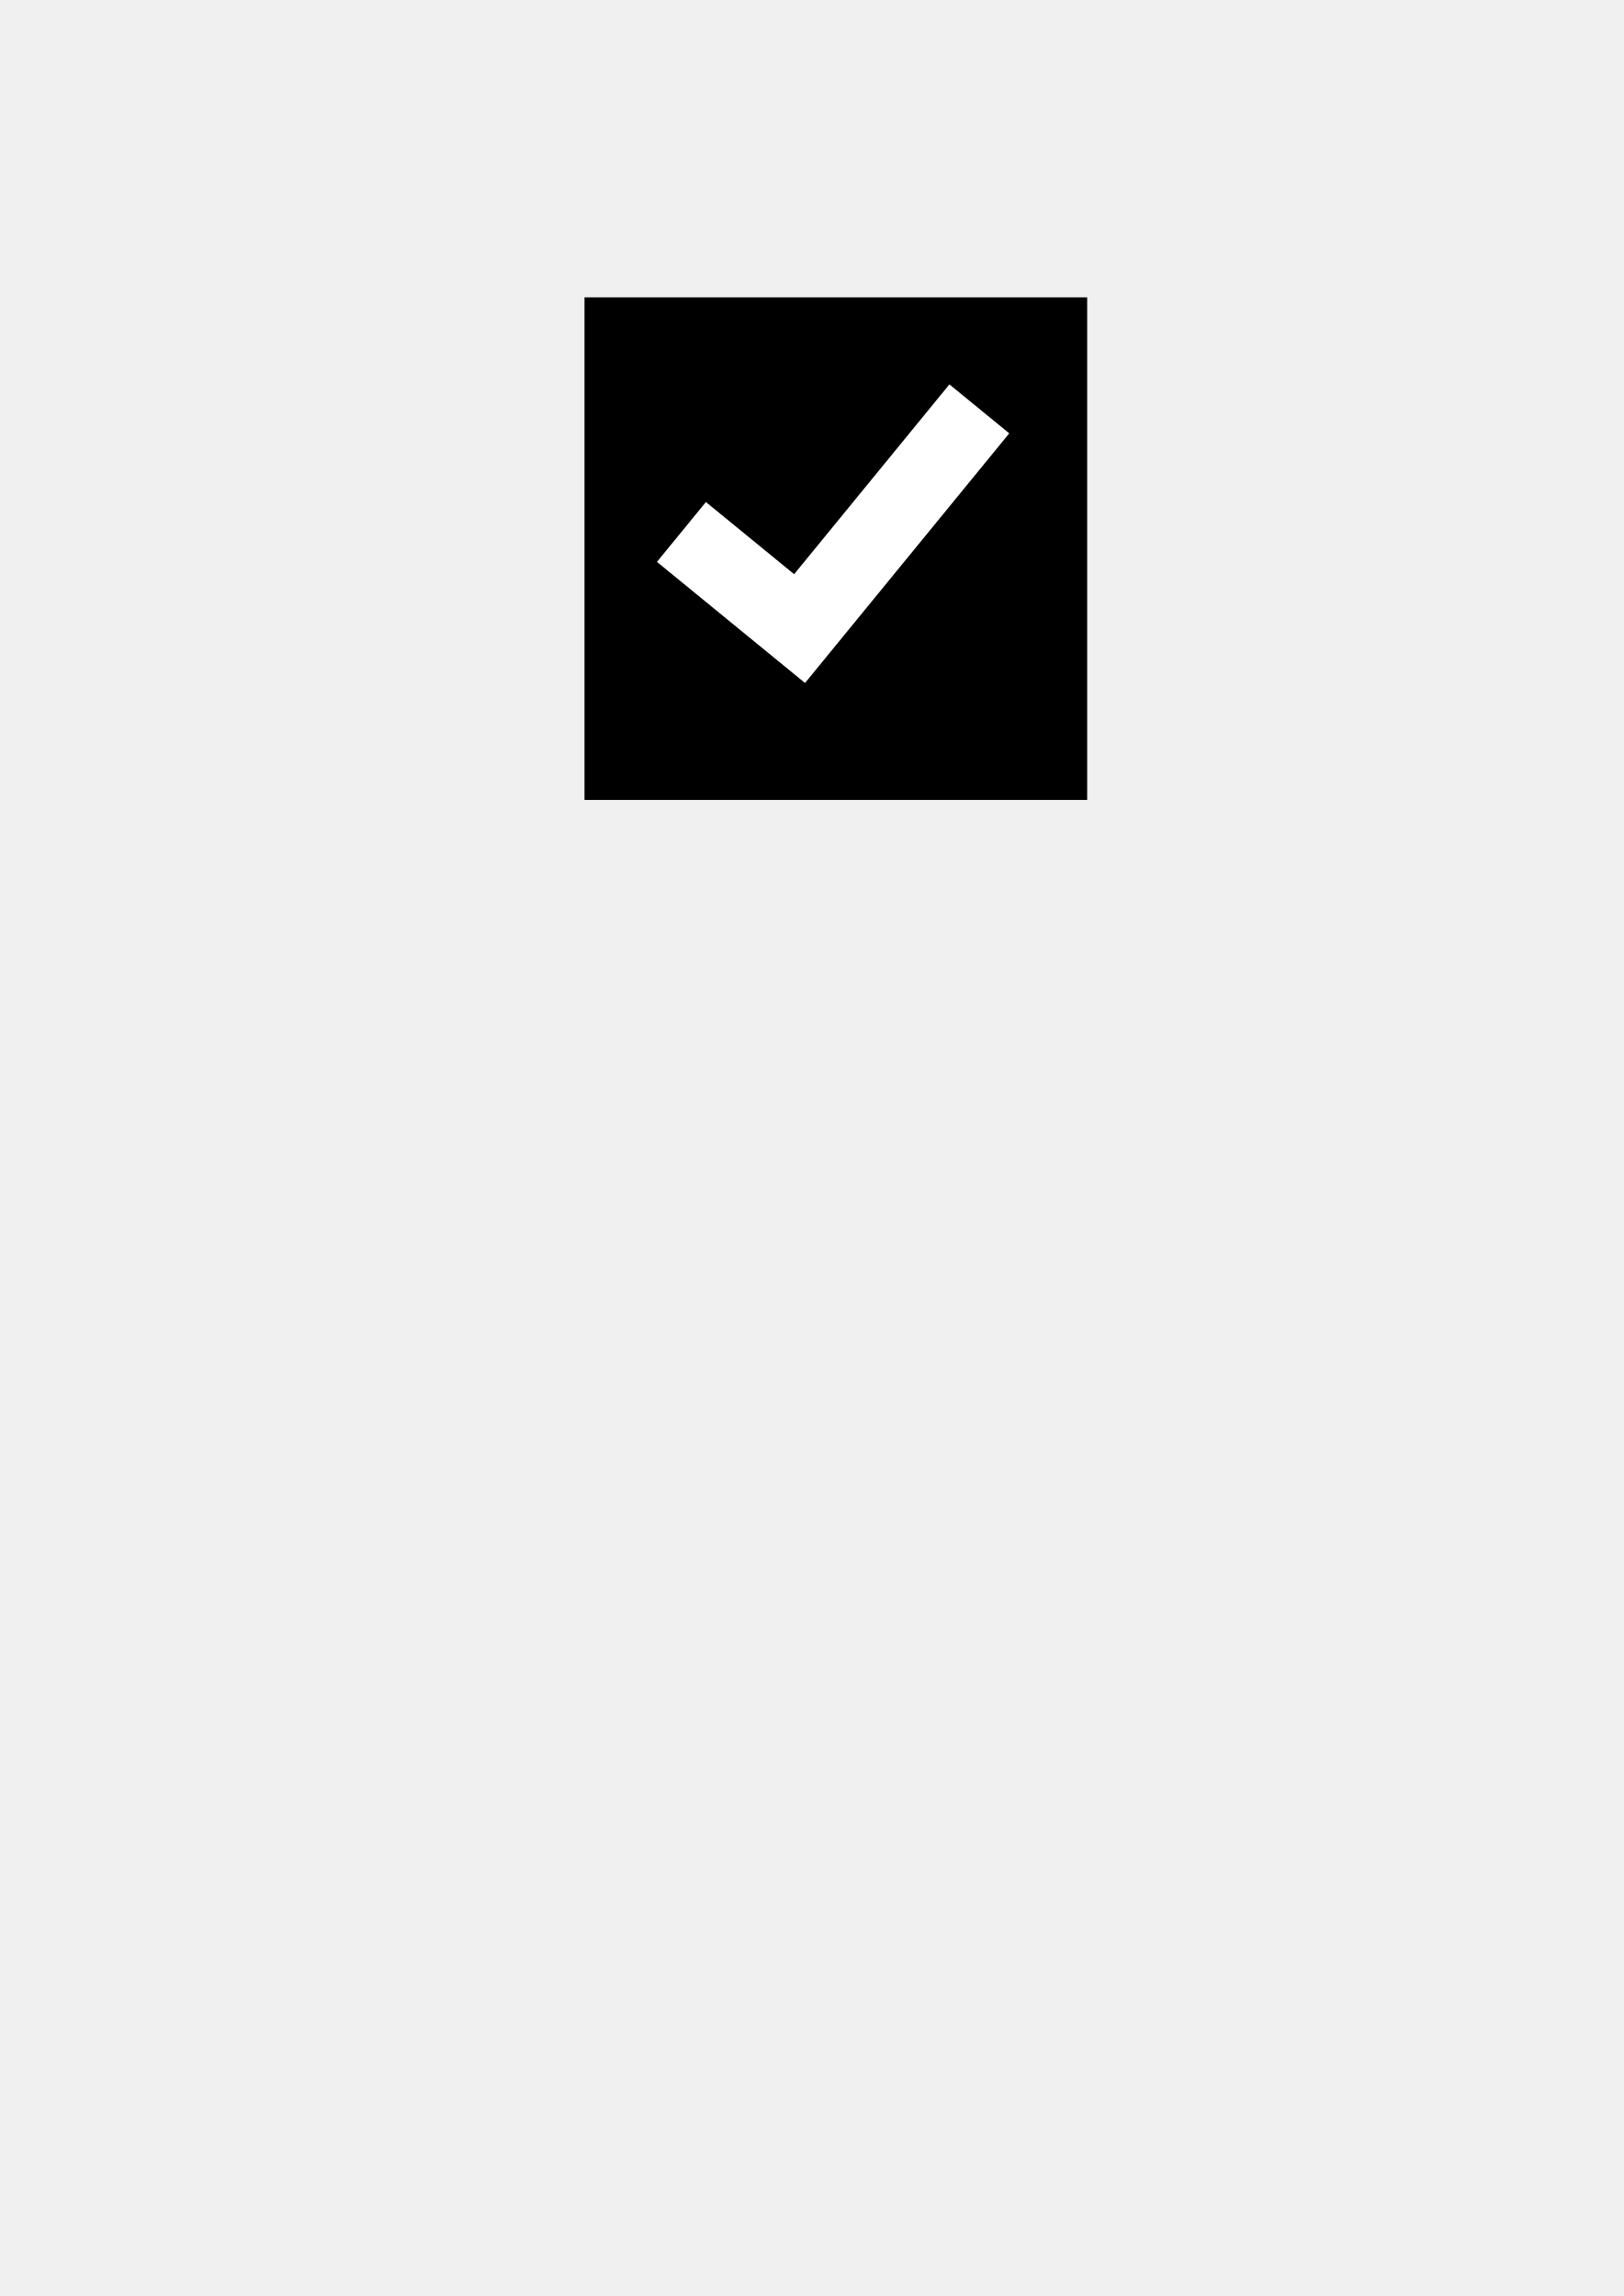
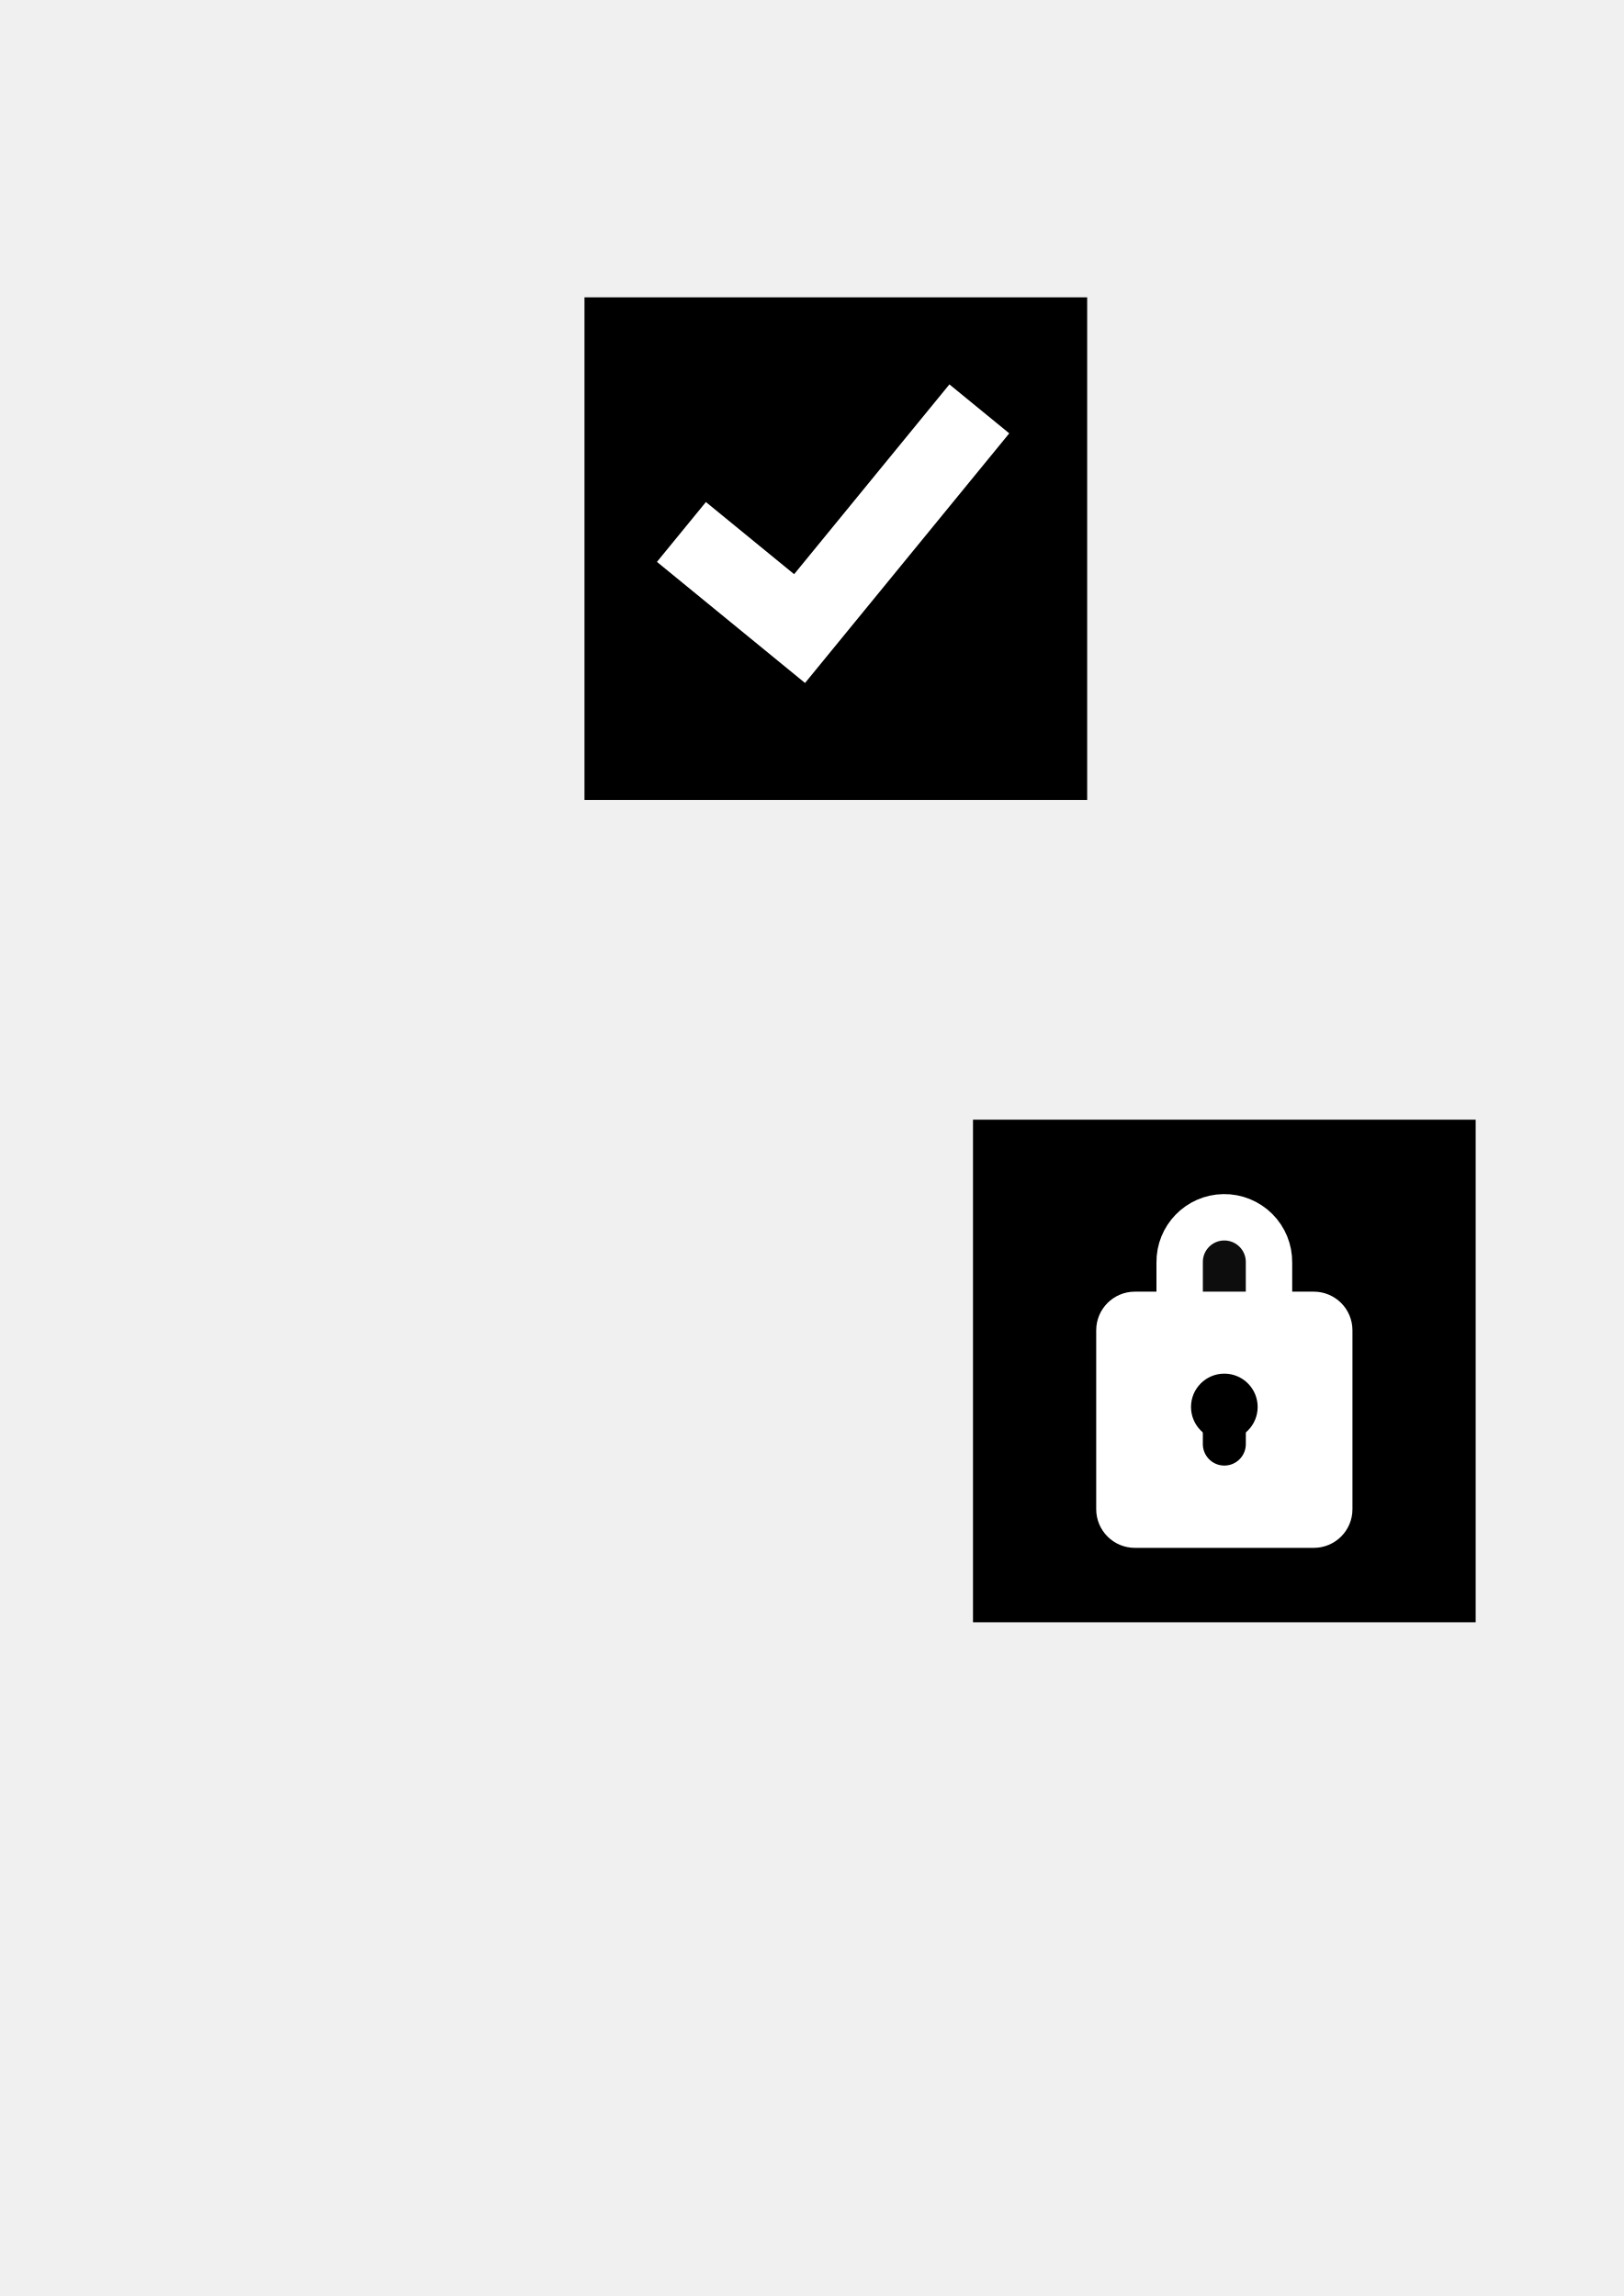
<svg xmlns="http://www.w3.org/2000/svg" width="210mm" height="297mm" viewBox="0 0 210 297" version="1.1" id="svg8">
  <defs id="defs2" />
  <g id="layer1">
    <rect style="opacity:1;fill:#000000;fill-opacity:1;stroke:none;stroke-width:3;stroke-linecap:round;stroke-linejoin:miter;stroke-miterlimit:4;stroke-dasharray:none;stroke-dashoffset:9.441;stroke-opacity:0.22" id="rect817" width="65.012" height="65.012" x="75.595" y="38.464" />
    <path style="fill:none;fill-rule:evenodd;stroke:#ffffff;stroke-width:10;stroke-linecap:square;stroke-linejoin:miter;stroke-miterlimit:4;stroke-dasharray:none;stroke-opacity:1" d="m 92.002,71.977 11.411,9.334 20.082,-24.551" id="path819" />
+     <rect y="144.838" x="125.842" height="65.012" width="65.012" id="rect4538" style="opacity:1;fill:#000000;fill-opacity:1;stroke:none;stroke-width:3;stroke-linecap:round;stroke-linejoin:miter;stroke-miterlimit:4;stroke-dasharray:none;stroke-dashoffset:9.441;stroke-opacity:0.22" />
+     <path style="color:#000000;font-style:normal;font-variant:normal;font-weight:normal;font-stretch:normal;font-size:medium;line-height:normal;font-family:sans-serif;font-variant-ligatures:normal;font-variant-position:normal;font-variant-caps:normal;font-variant-numeric:normal;font-variant-alternates:normal;font-feature-settings:normal;text-indent:0;text-align:start;text-decoration:none;text-decoration-line:none;text-decoration-style:solid;text-decoration-color:#000000;letter-spacing:normal;word-spacing:normal;text-transform:none;writing-mode:lr-tb;direction:ltr;text-orientation:mixed;dominant-baseline:auto;baseline-shift:baseline;text-anchor:start;white-space:normal;shape-padding:0;clip-rule:nonzero;display:inline;overflow:visible;visibility:visible;opacity:1;isolation:auto;mix-blend-mode:normal;color-interpolation:sRGB;color-interpolation-filters:linearRGB;solid-color:#000000;solid-opacity:1;vector-effect:none;fill:#0d0d0d;fill-opacity:1;fill-rule:nonzero;stroke:#ffffff;stroke-width:6;stroke-linecap:round;stroke-linejoin:miter;stroke-miterlimit:4;stroke-dasharray:none;stroke-dashoffset:0;stroke-opacity:1;color-rendering:auto;image-rendering:auto;shape-rendering:auto;text-rendering:auto;enable-background:accumulate" d="m 158.261,157.463 a 5.778,5.778 0 0 0 -5.691,5.86 v 8.896 a 5.778,5.778 0 1 0 11.555,0 v -8.896 a 5.778,5.778 0 0 0 -5.864,-5.86 z" id="path4534" />
+     <rect style="fill:#ffffff;fill-opacity:1;stroke:none;stroke-width:0.265" id="rect4532" width="33.141" height="33.141" x="141.777" y="167.083" rx="5" ry="5" />
+     <g id="g4574" transform="matrix(1.112105,0,0,1.112105,-17.75158,-20.6047)">
+       <circle r="3.875" cy="182.179" cx="158.348" id="path4552" style="fill:#000000;fill-opacity:1;stroke:none;stroke-width:5;stroke-linecap:round;stroke-miterlimit:4;stroke-dasharray:none;stroke-opacity:1" />
+       <path id="path4554" d="m 158.348,184.793 v 1.704" style="fill:none;stroke:#000000;stroke-width:5;stroke-linecap:round;stroke-linejoin:miter;stroke-miterlimit:4;stroke-dasharray:none;stroke-opacity:1" />
+     </g>
  </g>
</svg>
